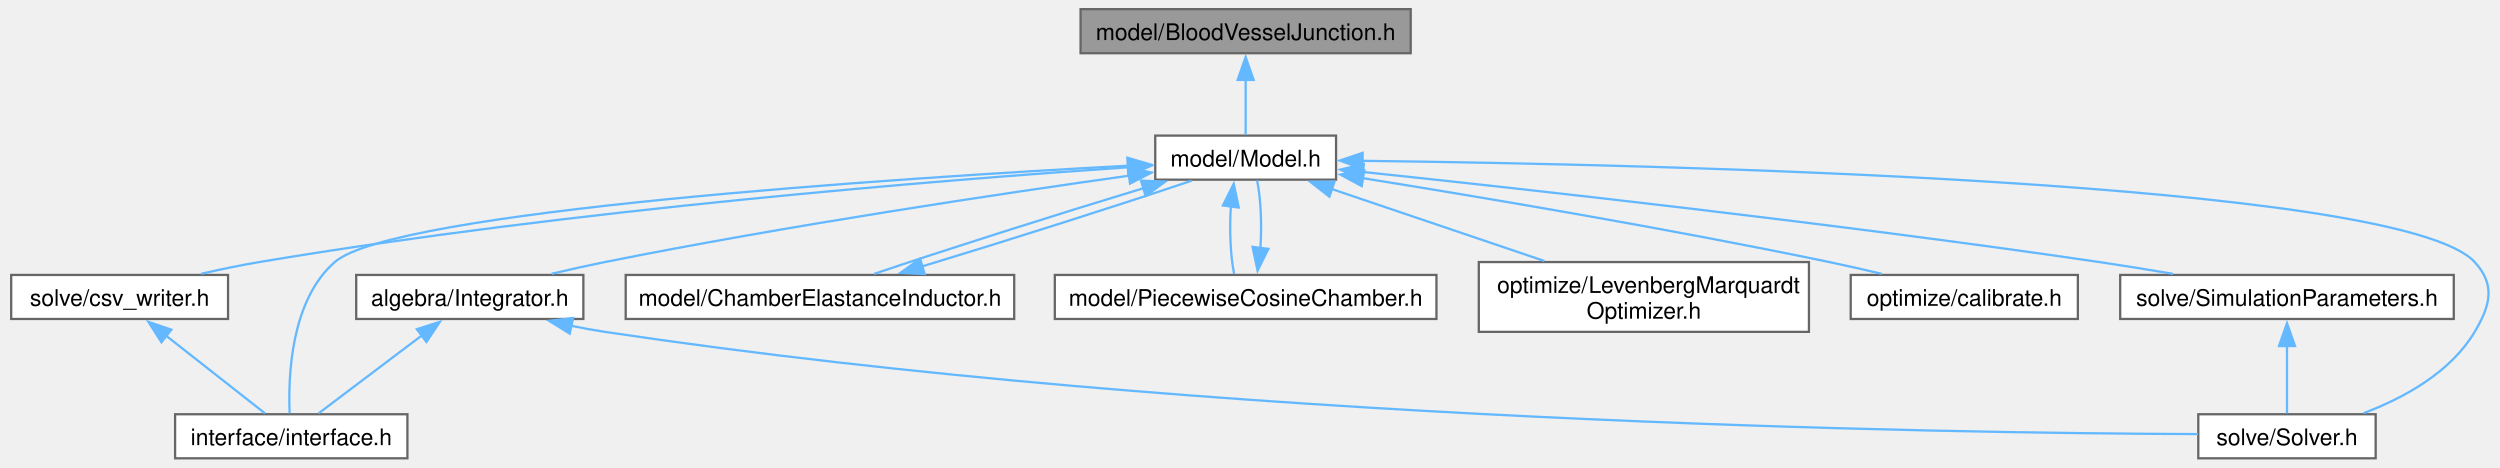
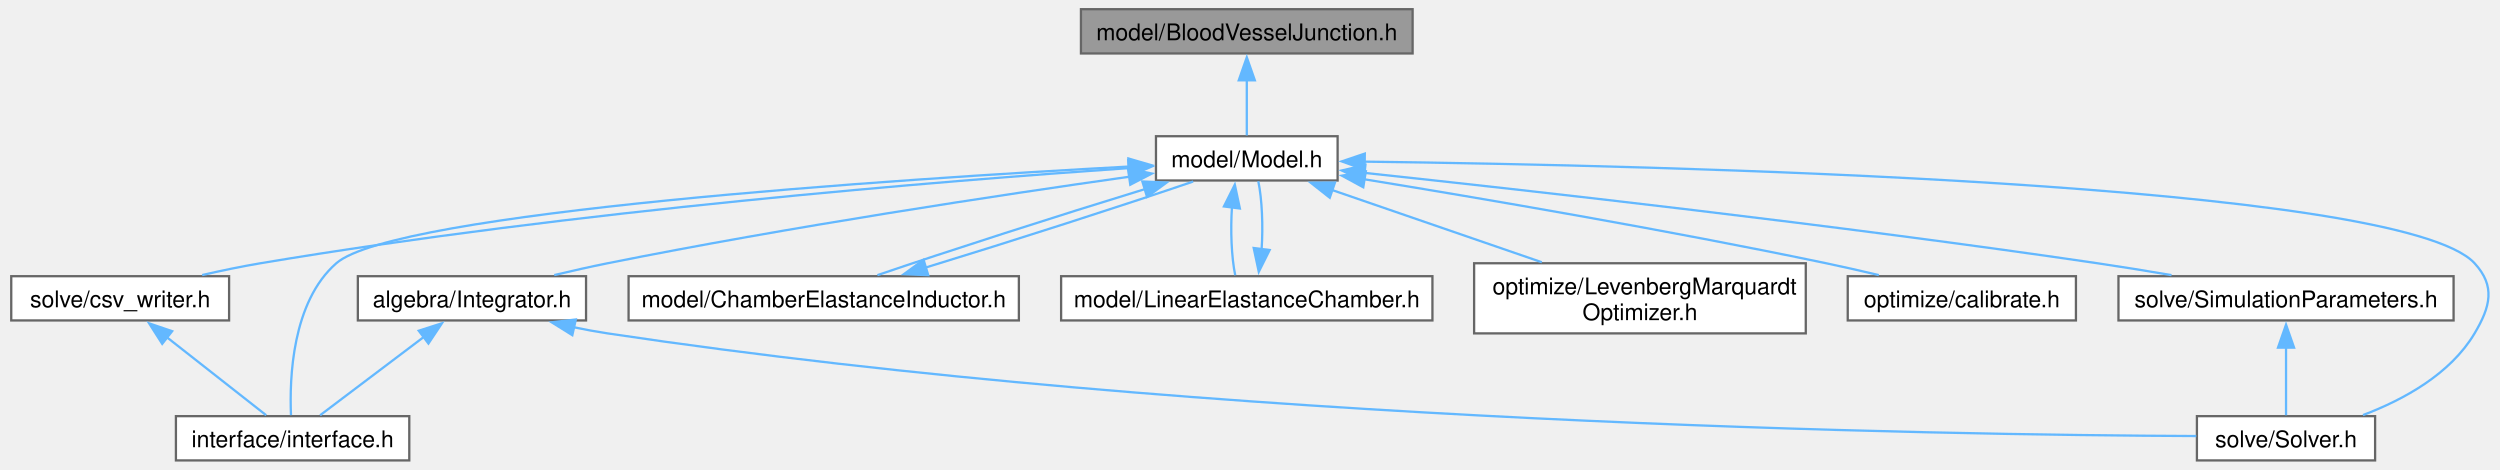
- <svg xmlns="http://www.w3.org/2000/svg" xmlns:xlink="http://www.w3.org/1999/xlink" width="1091pt" height="204pt" viewBox="0.00 0.00 1090.56 204.25">
+ <svg xmlns="http://www.w3.org/2000/svg" xmlns:xlink="http://www.w3.org/1999/xlink" width="1086pt" height="204pt" viewBox="0.00 0.00 1085.55 204.25">
  <g id="graph0" class="graph" transform="scale(1 1) rotate(0) translate(4 200.25)">
    <g id="Node000001" class="node">
      <g id="a_Node000001">
        <a xlink:title="model::BloodVesselJunction source file">
-           <polygon fill="#999999" stroke="#666666" points="611.5,-196.25 467.25,-196.25 467.25,-177 611.5,-177 611.5,-196.25" />
-           <text text-anchor="middle" x="539.38" y="-182.75" font-family="Helvetica,sans-Serif" font-size="10.00">model/BloodVesselJunction.h</text>
+           <polygon fill="#999999" stroke="#666666" points="609.5,-196.25 465.25,-196.25 465.25,-177 609.5,-177 609.5,-196.25" />
+           <text text-anchor="middle" x="537.38" y="-182.75" font-family="Helvetica,sans-Serif" font-size="10.00">model/BloodVesselJunction.h</text>
        </a>
      </g>
    </g>
    <g id="Node000002" class="node">
      <g id="a_Node000002">
        <a xlink:href="_model_8h.html" target="_top" xlink:title="model::Model source file">
-           <polygon fill="white" stroke="#666666" points="578.88,-141 499.88,-141 499.88,-121.75 578.88,-121.75 578.88,-141" />
-           <text text-anchor="middle" x="539.38" y="-127.5" font-family="Helvetica,sans-Serif" font-size="10.00">model/Model.h</text>
+           <polygon fill="white" stroke="#666666" points="576.88,-141 497.88,-141 497.88,-121.75 576.88,-121.75 576.88,-141" />
+           <text text-anchor="middle" x="537.38" y="-127.5" font-family="Helvetica,sans-Serif" font-size="10.00">model/Model.h</text>
        </a>
      </g>
    </g>
    <g id="edge1_Node000001_Node000002" class="edge">
      <g id="a_edge1_Node000001_Node000002">
        <a xlink:title=" ">
-           <path fill="none" stroke="#63b8ff" d="M539.38,-165.38C539.38,-157.09 539.38,-147.92 539.38,-141.36" />
-           <polygon fill="#63b8ff" stroke="#63b8ff" points="535.88,-165.32 539.38,-175.32 542.88,-165.32 535.88,-165.32" />
+           <path fill="none" stroke="#63b8ff" d="M537.38,-165.38C537.38,-157.09 537.38,-147.92 537.38,-141.36" />
+           <polygon fill="#63b8ff" stroke="#63b8ff" points="533.88,-165.32 537.38,-175.32 540.88,-165.32 533.88,-165.32" />
        </a>
      </g>
    </g>
    <g id="Node000003" class="node">
      <g id="a_Node000003">
        <a xlink:href="_integrator_8h.html" target="_top" xlink:title="Integrator source file.">
          <polygon fill="white" stroke="#666666" points="250,-80.12 150.75,-80.12 150.75,-60.88 250,-60.88 250,-80.12" />
          <text text-anchor="middle" x="200.38" y="-66.62" font-family="Helvetica,sans-Serif" font-size="10.00">algebra/Integrator.h</text>
        </a>
      </g>
    </g>
    <g id="edge2_Node000002_Node000003" class="edge">
      <g id="a_edge2_Node000002_Node000003">
        <a xlink:title=" ">
-           <path fill="none" stroke="#63b8ff" d="M488.7,-123.53C432.45,-115.64 339.08,-101.7 259.38,-85.75 251.83,-84.24 243.79,-82.43 236.16,-80.62" />
-           <polygon fill="#63b8ff" stroke="#63b8ff" points="487.9,-126.95 498.29,-124.86 488.86,-120.02 487.9,-126.95" />
+           <path fill="none" stroke="#63b8ff" d="M486.24,-123.38C430.31,-115.46 338.12,-101.56 259.38,-85.75 251.83,-84.24 243.79,-82.43 236.16,-80.61" />
+           <polygon fill="#63b8ff" stroke="#63b8ff" points="485.72,-126.85 496.11,-124.77 486.7,-119.91 485.72,-126.85" />
        </a>
      </g>
    </g>
    <g id="Node000004" class="node">
      <g id="a_Node000004">
        <a xlink:href="interface_8h.html" target="_top" xlink:title="svZeroDSolver callable interface.">
          <polygon fill="white" stroke="#666666" points="173.12,-19.25 71.62,-19.25 71.62,0 173.12,0 173.12,-19.25" />
          <text text-anchor="middle" x="122.38" y="-5.75" font-family="Helvetica,sans-Serif" font-size="10.00">interface/interface.h</text>
        </a>
      </g>
    </g>
    <g id="edge5_Node000002_Node000004" class="edge">
      <g id="a_edge5_Node000002_Node000004">
        <a xlink:title=" ">
-           <path fill="none" stroke="#63b8ff" d="M488.19,-127.86C386.59,-122.4 167.04,-108.14 141.38,-85.75 122.11,-68.95 120.98,-35.7 121.67,-19.68" />
-           <polygon fill="#63b8ff" stroke="#63b8ff" points="487.71,-131.34 497.88,-128.37 488.07,-124.35 487.71,-131.34" />
+           <path fill="none" stroke="#63b8ff" d="M486.13,-127.82C384.92,-122.32 166.88,-108.02 141.38,-85.75 122.12,-68.94 120.98,-35.7 121.67,-19.68" />
+           <polygon fill="#63b8ff" stroke="#63b8ff" points="485.9,-131.32 496.08,-128.35 486.28,-124.33 485.9,-131.32" />
        </a>
      </g>
    </g>
    <g id="Node000005" class="node">
      <g id="a_Node000005">
        <a xlink:href="_solver_8h.html" target="_top" xlink:title="Solver source file.">
-           <polygon fill="white" stroke="#666666" points="1033.12,-19.25 955.62,-19.25 955.62,0 1033.12,0 1033.12,-19.25" />
-           <text text-anchor="middle" x="994.38" y="-5.75" font-family="Helvetica,sans-Serif" font-size="10.00">solve/Solver.h</text>
+           <polygon fill="white" stroke="#666666" points="1028.12,-19.25 950.62,-19.25 950.62,0 1028.12,0 1028.12,-19.25" />
+           <text text-anchor="middle" x="989.38" y="-5.75" font-family="Helvetica,sans-Serif" font-size="10.00">solve/Solver.h</text>
        </a>
      </g>
    </g>
    <g id="edge14_Node000002_Node000005" class="edge">
      <g id="a_edge14_Node000002_Node000005">
        <a xlink:title=" ">
-           <path fill="none" stroke="#63b8ff" d="M590.32,-129.98C718.01,-128.45 1043.85,-121.09 1076.38,-85.75 1085.55,-75.78 1083.3,-66.9 1076.38,-55.25 1065.86,-37.56 1045.6,-26.43 1027.84,-19.72" />
-           <polygon fill="#63b8ff" stroke="#63b8ff" points="590.43,-126.47 580.47,-130.09 590.51,-133.47 590.43,-126.47" />
+           <path fill="none" stroke="#63b8ff" d="M588.49,-129.95C715.78,-128.35 1039.08,-120.86 1071.38,-85.75 1080.55,-75.77 1078.3,-66.9 1071.38,-55.25 1060.86,-37.56 1040.6,-26.43 1022.84,-19.72" />
+           <polygon fill="#63b8ff" stroke="#63b8ff" points="588.62,-126.45 578.67,-130.06 588.71,-133.45 588.62,-126.45" />
        </a>
      </g>
    </g>
    <g id="Node000006" class="node">
      <g id="a_Node000006">
        <a xlink:href="_chamber_elastance_inductor_8h.html" target="_top" xlink:title="model::ChamberElastanceInductor source file">
          <polygon fill="white" stroke="#666666" points="438.25,-80.12 268.5,-80.12 268.5,-60.88 438.25,-60.88 438.25,-80.12" />
          <text text-anchor="middle" x="353.38" y="-66.62" font-family="Helvetica,sans-Serif" font-size="10.00">model/ChamberElastanceInductor.h</text>
        </a>
      </g>
    </g>
    <g id="edge6_Node000002_Node000006" class="edge">
      <g id="a_edge6_Node000002_Node000006">
        <a xlink:title=" ">
-           <path fill="none" stroke="#63b8ff" d="M494.68,-118.01C457.66,-106.82 406.64,-90.61 377.02,-80.58" />
-           <polygon fill="#63b8ff" stroke="#63b8ff" points="493.65,-121.35 504.23,-120.87 495.66,-114.65 493.65,-121.35" />
+           <path fill="none" stroke="#63b8ff" d="M493.1,-118.01C456.46,-106.82 406,-90.61 376.72,-80.58" />
+           <polygon fill="#63b8ff" stroke="#63b8ff" points="491.96,-121.32 502.54,-120.87 493.99,-114.62 491.96,-121.32" />
        </a>
      </g>
    </g>
    <g id="Node000007" class="node">
      <g id="a_Node000007">
-         <a xlink:href="_piecewise_cosine_chamber_8h.html" target="_top" xlink:title="model::PiecewiseCosineChamber source file">
-           <polygon fill="white" stroke="#666666" points="622.75,-80.12 456,-80.12 456,-60.88 622.75,-60.88 622.75,-80.12" />
-           <text text-anchor="middle" x="539.38" y="-66.62" font-family="Helvetica,sans-Serif" font-size="10.00">model/PiecewiseCosineChamber.h</text>
+         <a xlink:href="_linear_elastance_chamber_8h.html" target="_top" xlink:title="model::LinearElastanceChamber source file">
+           <polygon fill="white" stroke="#666666" points="618.12,-80.12 456.62,-80.12 456.62,-60.88 618.12,-60.88 618.12,-80.12" />
+           <text text-anchor="middle" x="537.38" y="-66.62" font-family="Helvetica,sans-Serif" font-size="10.00">model/LinearElastanceChamber.h</text>
        </a>
      </g>
    </g>
    <g id="edge8_Node000002_Node000007" class="edge">
      <g id="a_edge8_Node000002_Node000007">
        <a xlink:title=" ">
-           <path fill="none" stroke="#63b8ff" d="M532.94,-110.28C532.24,-100.17 532.71,-88.42 534.35,-80.53" />
-           <polygon fill="#63b8ff" stroke="#63b8ff" points="529.43,-110.46 534.17,-119.93 536.37,-109.57 529.43,-110.46" />
+           <path fill="none" stroke="#63b8ff" d="M530.94,-110.28C530.24,-100.17 530.71,-88.42 532.35,-80.53" />
+           <polygon fill="#63b8ff" stroke="#63b8ff" points="527.43,-110.46 532.17,-119.93 534.37,-109.57 527.43,-110.46" />
        </a>
      </g>
    </g>
    <g id="Node000008" class="node">
      <g id="a_Node000008">
        <a xlink:href="_levenberg_marquardt_optimizer_8h.html" target="_top" xlink:title="opt::LevenbergMarquardtOptimizer source file">
-           <polygon fill="white" stroke="#666666" points="785.5,-85.75 641.25,-85.75 641.25,-55.25 785.5,-55.25 785.5,-85.75" />
-           <text text-anchor="start" x="649.25" y="-72.25" font-family="Helvetica,sans-Serif" font-size="10.00">optimize/LevenbergMarquardt</text>
-           <text text-anchor="middle" x="713.38" y="-61" font-family="Helvetica,sans-Serif" font-size="10.00">Optimizer.h</text>
+           <polygon fill="white" stroke="#666666" points="780.5,-85.75 636.25,-85.75 636.25,-55.25 780.5,-55.25 780.5,-85.75" />
+           <text text-anchor="start" x="644.25" y="-72.25" font-family="Helvetica,sans-Serif" font-size="10.00">optimize/LevenbergMarquardt</text>
+           <text text-anchor="middle" x="708.38" y="-61" font-family="Helvetica,sans-Serif" font-size="10.00">Optimizer.h</text>
        </a>
      </g>
    </g>
    <g id="edge10_Node000002_Node000008" class="edge">
      <g id="a_edge10_Node000002_Node000008">
        <a xlink:title=" ">
-           <path fill="none" stroke="#63b8ff" d="M576.88,-117.69C604.21,-108.44 641.32,-95.88 669.95,-86.19" />
-           <polygon fill="#63b8ff" stroke="#63b8ff" points="575.97,-114.3 567.61,-120.82 578.21,-120.93 575.97,-114.3" />
+           <path fill="none" stroke="#63b8ff" d="M574.59,-117.56C601.42,-108.32 637.69,-95.84 665.69,-86.19" />
+           <polygon fill="#63b8ff" stroke="#63b8ff" points="573.47,-114.25 565.15,-120.81 575.74,-120.87 573.47,-114.25" />
        </a>
      </g>
    </g>
    <g id="Node000009" class="node">
      <g id="a_Node000009">
        <a xlink:href="calibrate_8h.html" target="_top" xlink:title="opt::calibrate source file">
-           <polygon fill="white" stroke="#666666" points="903,-80.12 803.75,-80.12 803.75,-60.88 903,-60.88 903,-80.12" />
-           <text text-anchor="middle" x="853.38" y="-66.62" font-family="Helvetica,sans-Serif" font-size="10.00">optimize/calibrate.h</text>
+           <polygon fill="white" stroke="#666666" points="898,-80.12 798.75,-80.12 798.75,-60.88 898,-60.88 898,-80.12" />
+           <text text-anchor="middle" x="848.38" y="-66.62" font-family="Helvetica,sans-Serif" font-size="10.00">optimize/calibrate.h</text>
        </a>
      </g>
    </g>
    <g id="edge11_Node000002_Node000009" class="edge">
      <g id="a_edge11_Node000002_Node000009">
        <a xlink:title=" ">
-           <path fill="none" stroke="#63b8ff" d="M590.45,-122.42C642.06,-114.15 724.01,-100.39 794.38,-85.75 801.8,-84.2 809.72,-82.4 817.26,-80.61" />
-           <polygon fill="#63b8ff" stroke="#63b8ff" points="590.1,-118.93 580.77,-123.96 591.2,-125.84 590.1,-118.93" />
+           <path fill="none" stroke="#63b8ff" d="M588.29,-122.31C639.32,-114 720.03,-100.25 789.38,-85.75 796.8,-84.2 804.72,-82.39 812.26,-80.6" />
+           <polygon fill="#63b8ff" stroke="#63b8ff" points="588.04,-118.8 578.73,-123.85 589.16,-125.71 588.04,-118.8" />
        </a>
      </g>
    </g>
    <g id="Node000010" class="node">
      <g id="a_Node000010">
        <a xlink:href="_simulation_parameters_8h.html" target="_top" xlink:title="Source file to read simulation configuration.">
-           <polygon fill="white" stroke="#666666" points="1067.25,-80.12 921.5,-80.12 921.5,-60.88 1067.25,-60.88 1067.25,-80.12" />
-           <text text-anchor="middle" x="994.38" y="-66.62" font-family="Helvetica,sans-Serif" font-size="10.00">solve/SimulationParameters.h</text>
+           <polygon fill="white" stroke="#666666" points="1062.25,-80.12 916.5,-80.12 916.5,-60.88 1062.25,-60.88 1062.25,-80.12" />
+           <text text-anchor="middle" x="989.38" y="-66.62" font-family="Helvetica,sans-Serif" font-size="10.00">solve/SimulationParameters.h</text>
        </a>
      </g>
    </g>
    <g id="edge12_Node000002_Node000010" class="edge">
      <g id="a_edge12_Node000002_Node000010">
        <a xlink:title=" ">
-           <path fill="none" stroke="#63b8ff" d="M590.64,-125.11C662.64,-117.52 797.76,-102.55 912.38,-85.75 922.81,-84.22 933.96,-82.4 944.57,-80.59" />
-           <polygon fill="#63b8ff" stroke="#63b8ff" points="590.3,-121.63 580.72,-126.15 591.03,-128.59 590.3,-121.63" />
+           <path fill="none" stroke="#63b8ff" d="M588.51,-125.06C660,-117.43 793.83,-102.45 907.38,-85.75 917.81,-84.21 928.96,-82.4 939.57,-80.58" />
+           <polygon fill="#63b8ff" stroke="#63b8ff" points="588.24,-121.57 578.67,-126.1 588.98,-128.53 588.24,-121.57" />
        </a>
      </g>
    </g>
    <g id="Node000011" class="node">
      <g id="a_Node000011">
        <a xlink:href="csv__writer_8h.html" target="_top" xlink:title="csv_writer source file">
          <polygon fill="white" stroke="#666666" points="94.75,-80.12 0,-80.12 0,-60.88 94.75,-60.88 94.75,-80.12" />
          <text text-anchor="middle" x="47.38" y="-66.62" font-family="Helvetica,sans-Serif" font-size="10.00">solve/csv_writer.h</text>
        </a>
      </g>
    </g>
    <g id="edge15_Node000002_Node000011" class="edge">
      <g id="a_edge15_Node000002_Node000011">
        <a xlink:title=" ">
-           <path fill="none" stroke="#63b8ff" d="M488.29,-127.18C407.31,-121.65 244.67,-108.63 108.38,-85.75 100.12,-84.36 91.31,-82.52 83.03,-80.62" />
-           <polygon fill="#63b8ff" stroke="#63b8ff" points="487.91,-130.67 498.12,-127.84 488.38,-123.68 487.91,-130.67" />
+           <path fill="none" stroke="#63b8ff" d="M486.21,-127.14C405.5,-121.58 243.86,-108.53 108.38,-85.75 100.12,-84.36 91.31,-82.52 83.03,-80.62" />
+           <polygon fill="#63b8ff" stroke="#63b8ff" points="485.8,-130.62 496.01,-127.81 486.27,-123.64 485.8,-130.62" />
        </a>
      </g>
    </g>
    <g id="edge3_Node000003_Node000004" class="edge">
      <g id="a_edge3_Node000003_Node000004">
        <a xlink:title=" ">
          <path fill="none" stroke="#63b8ff" d="M179.34,-53.63C164.91,-42.73 146.29,-28.67 134.33,-19.65" />
          <polygon fill="#63b8ff" stroke="#63b8ff" points="177.23,-56.42 187.32,-59.65 181.45,-50.83 177.23,-56.42" />
        </a>
      </g>
    </g>
    <g id="edge4_Node000003_Node000005" class="edge">
      <g id="a_edge4_Node000003_Node000005">
        <a xlink:title=" ">
-           <path fill="none" stroke="#63b8ff" d="M244.4,-57.97C249.43,-56.92 254.49,-55.98 259.38,-55.25 523.29,-15.68 845.52,-10.97 955.47,-10.58" />
+           <path fill="none" stroke="#63b8ff" d="M244.4,-57.97C249.43,-56.92 254.5,-55.98 259.38,-55.25 521.18,-15.94 840.76,-11.06 950.34,-10.6" />
          <polygon fill="#63b8ff" stroke="#63b8ff" points="244.03,-54.47 235.04,-60.07 245.56,-61.3 244.03,-54.47" />
        </a>
      </g>
    </g>
    <g id="edge7_Node000006_Node000002" class="edge">
      <g id="a_edge7_Node000006_Node000002">
        <a xlink:title=" ">
-           <path fill="none" stroke="#63b8ff" d="M398.1,-83.88C435.14,-95.07 486.15,-111.28 515.76,-121.3" />
-           <polygon fill="#63b8ff" stroke="#63b8ff" points="399.13,-80.53 388.55,-81.02 397.12,-87.24 399.13,-80.53" />
+           <path fill="none" stroke="#63b8ff" d="M397.68,-83.88C434.33,-95.07 484.8,-111.28 514.06,-121.3" />
+           <polygon fill="#63b8ff" stroke="#63b8ff" points="398.83,-80.57 388.24,-81.02 396.8,-87.27 398.83,-80.57" />
        </a>
      </g>
    </g>
    <g id="edge9_Node000007_Node000002" class="edge">
      <g id="a_edge9_Node000007_Node000002">
        <a xlink:title=" ">
-           <path fill="none" stroke="#63b8ff" d="M545.82,-91.7C546.51,-101.82 546.03,-113.57 544.38,-121.43" />
-           <polygon fill="#63b8ff" stroke="#63b8ff" points="549.32,-91.51 544.59,-82.03 542.38,-92.39 549.32,-91.51" />
+           <path fill="none" stroke="#63b8ff" d="M543.82,-91.7C544.51,-101.82 544.03,-113.57 542.38,-121.43" />
+           <polygon fill="#63b8ff" stroke="#63b8ff" points="547.32,-91.51 542.59,-82.03 540.38,-92.39 547.32,-91.51" />
        </a>
      </g>
    </g>
    <g id="edge13_Node000010_Node000005" class="edge">
      <g id="a_edge13_Node000010_Node000005">
        <a xlink:title=" ">
-           <path fill="none" stroke="#63b8ff" d="M994.38,-49.07C994.38,-39.04 994.38,-27.46 994.38,-19.65" />
-           <polygon fill="#63b8ff" stroke="#63b8ff" points="990.88,-49.04 994.38,-59.04 997.88,-49.04 990.88,-49.04" />
+           <path fill="none" stroke="#63b8ff" d="M989.38,-49.07C989.38,-39.04 989.38,-27.46 989.38,-19.65" />
+           <polygon fill="#63b8ff" stroke="#63b8ff" points="985.88,-49.04 989.38,-59.04 992.88,-49.04 985.88,-49.04" />
        </a>
      </g>
    </g>
    <g id="edge16_Node000011_Node000004" class="edge">
      <g id="a_edge16_Node000011_Node000004">
        <a xlink:title=" ">
          <path fill="none" stroke="#63b8ff" d="M67.6,-53.63C81.47,-42.73 99.38,-28.67 110.88,-19.65" />
          <polygon fill="#63b8ff" stroke="#63b8ff" points="65.66,-50.7 59.96,-59.62 69.98,-56.2 65.66,-50.7" />
        </a>
      </g>
    </g>
  </g>
</svg>
